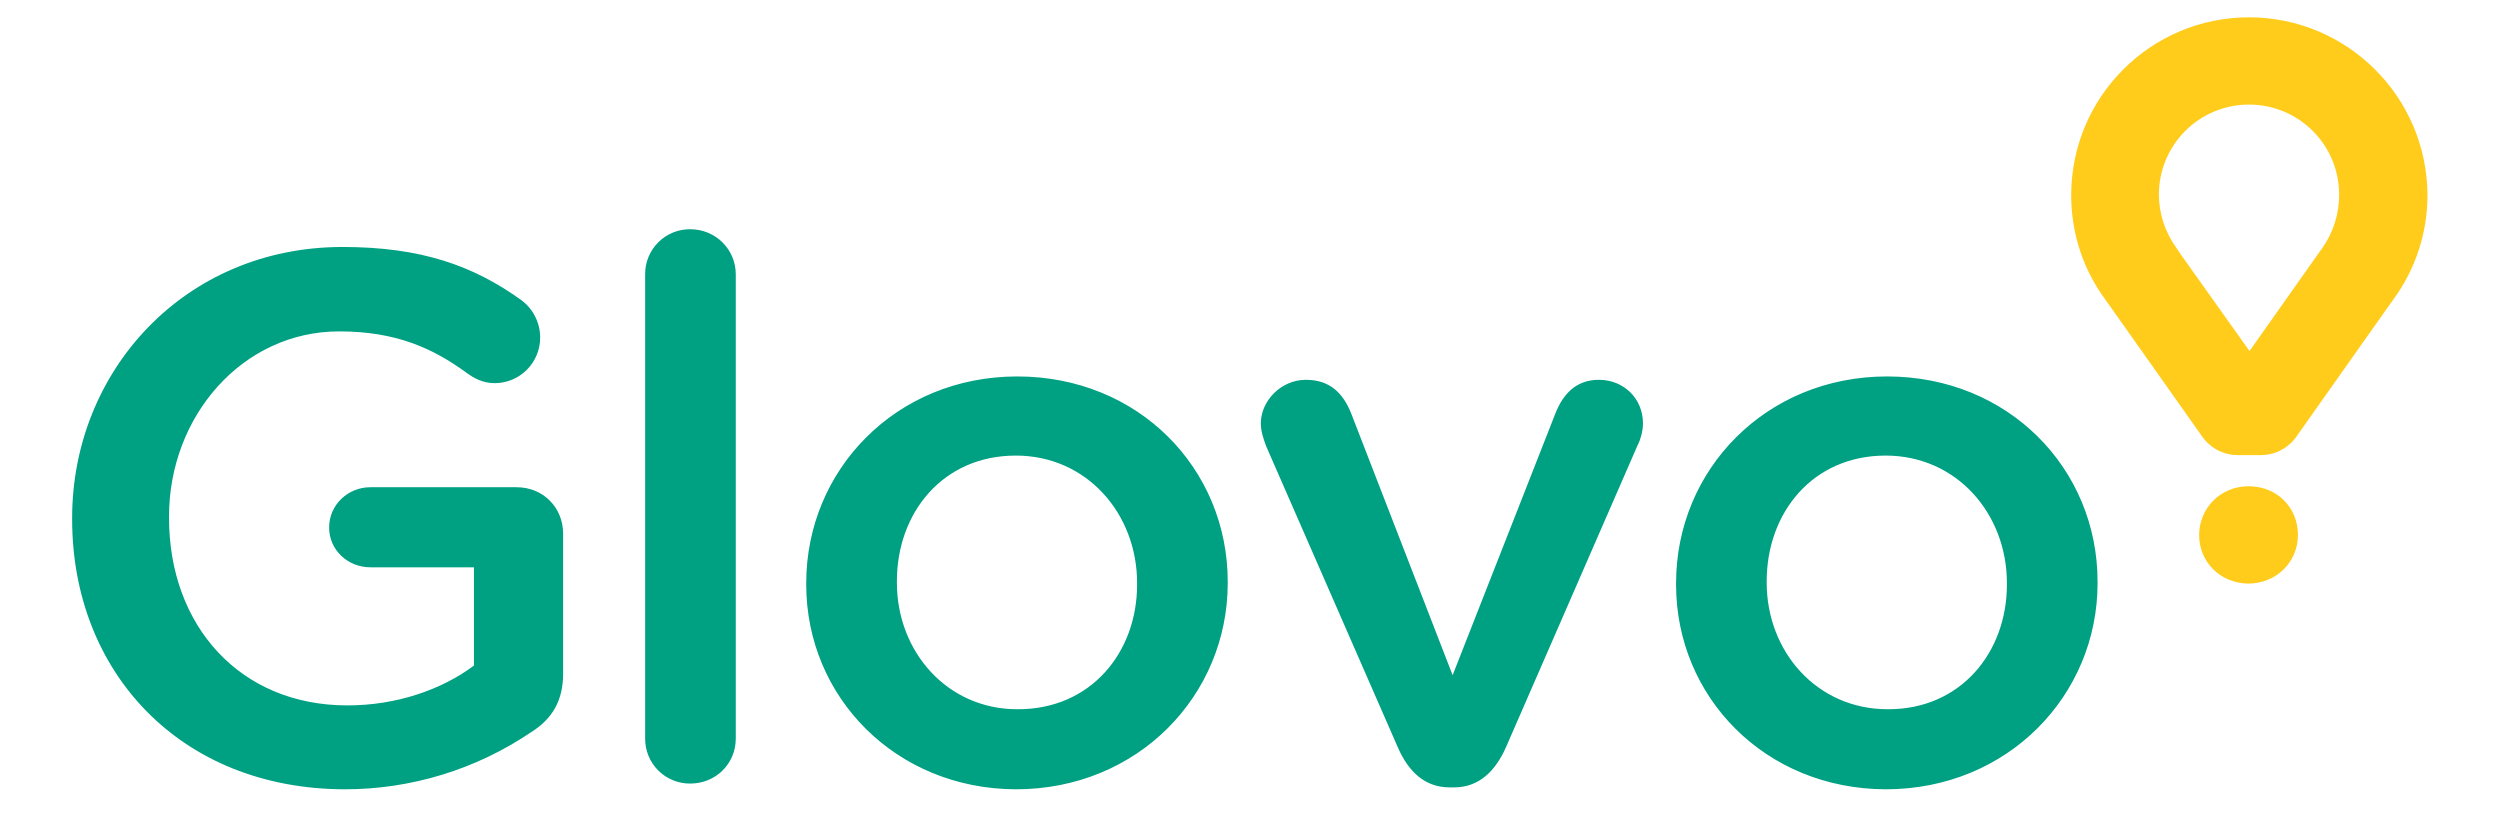
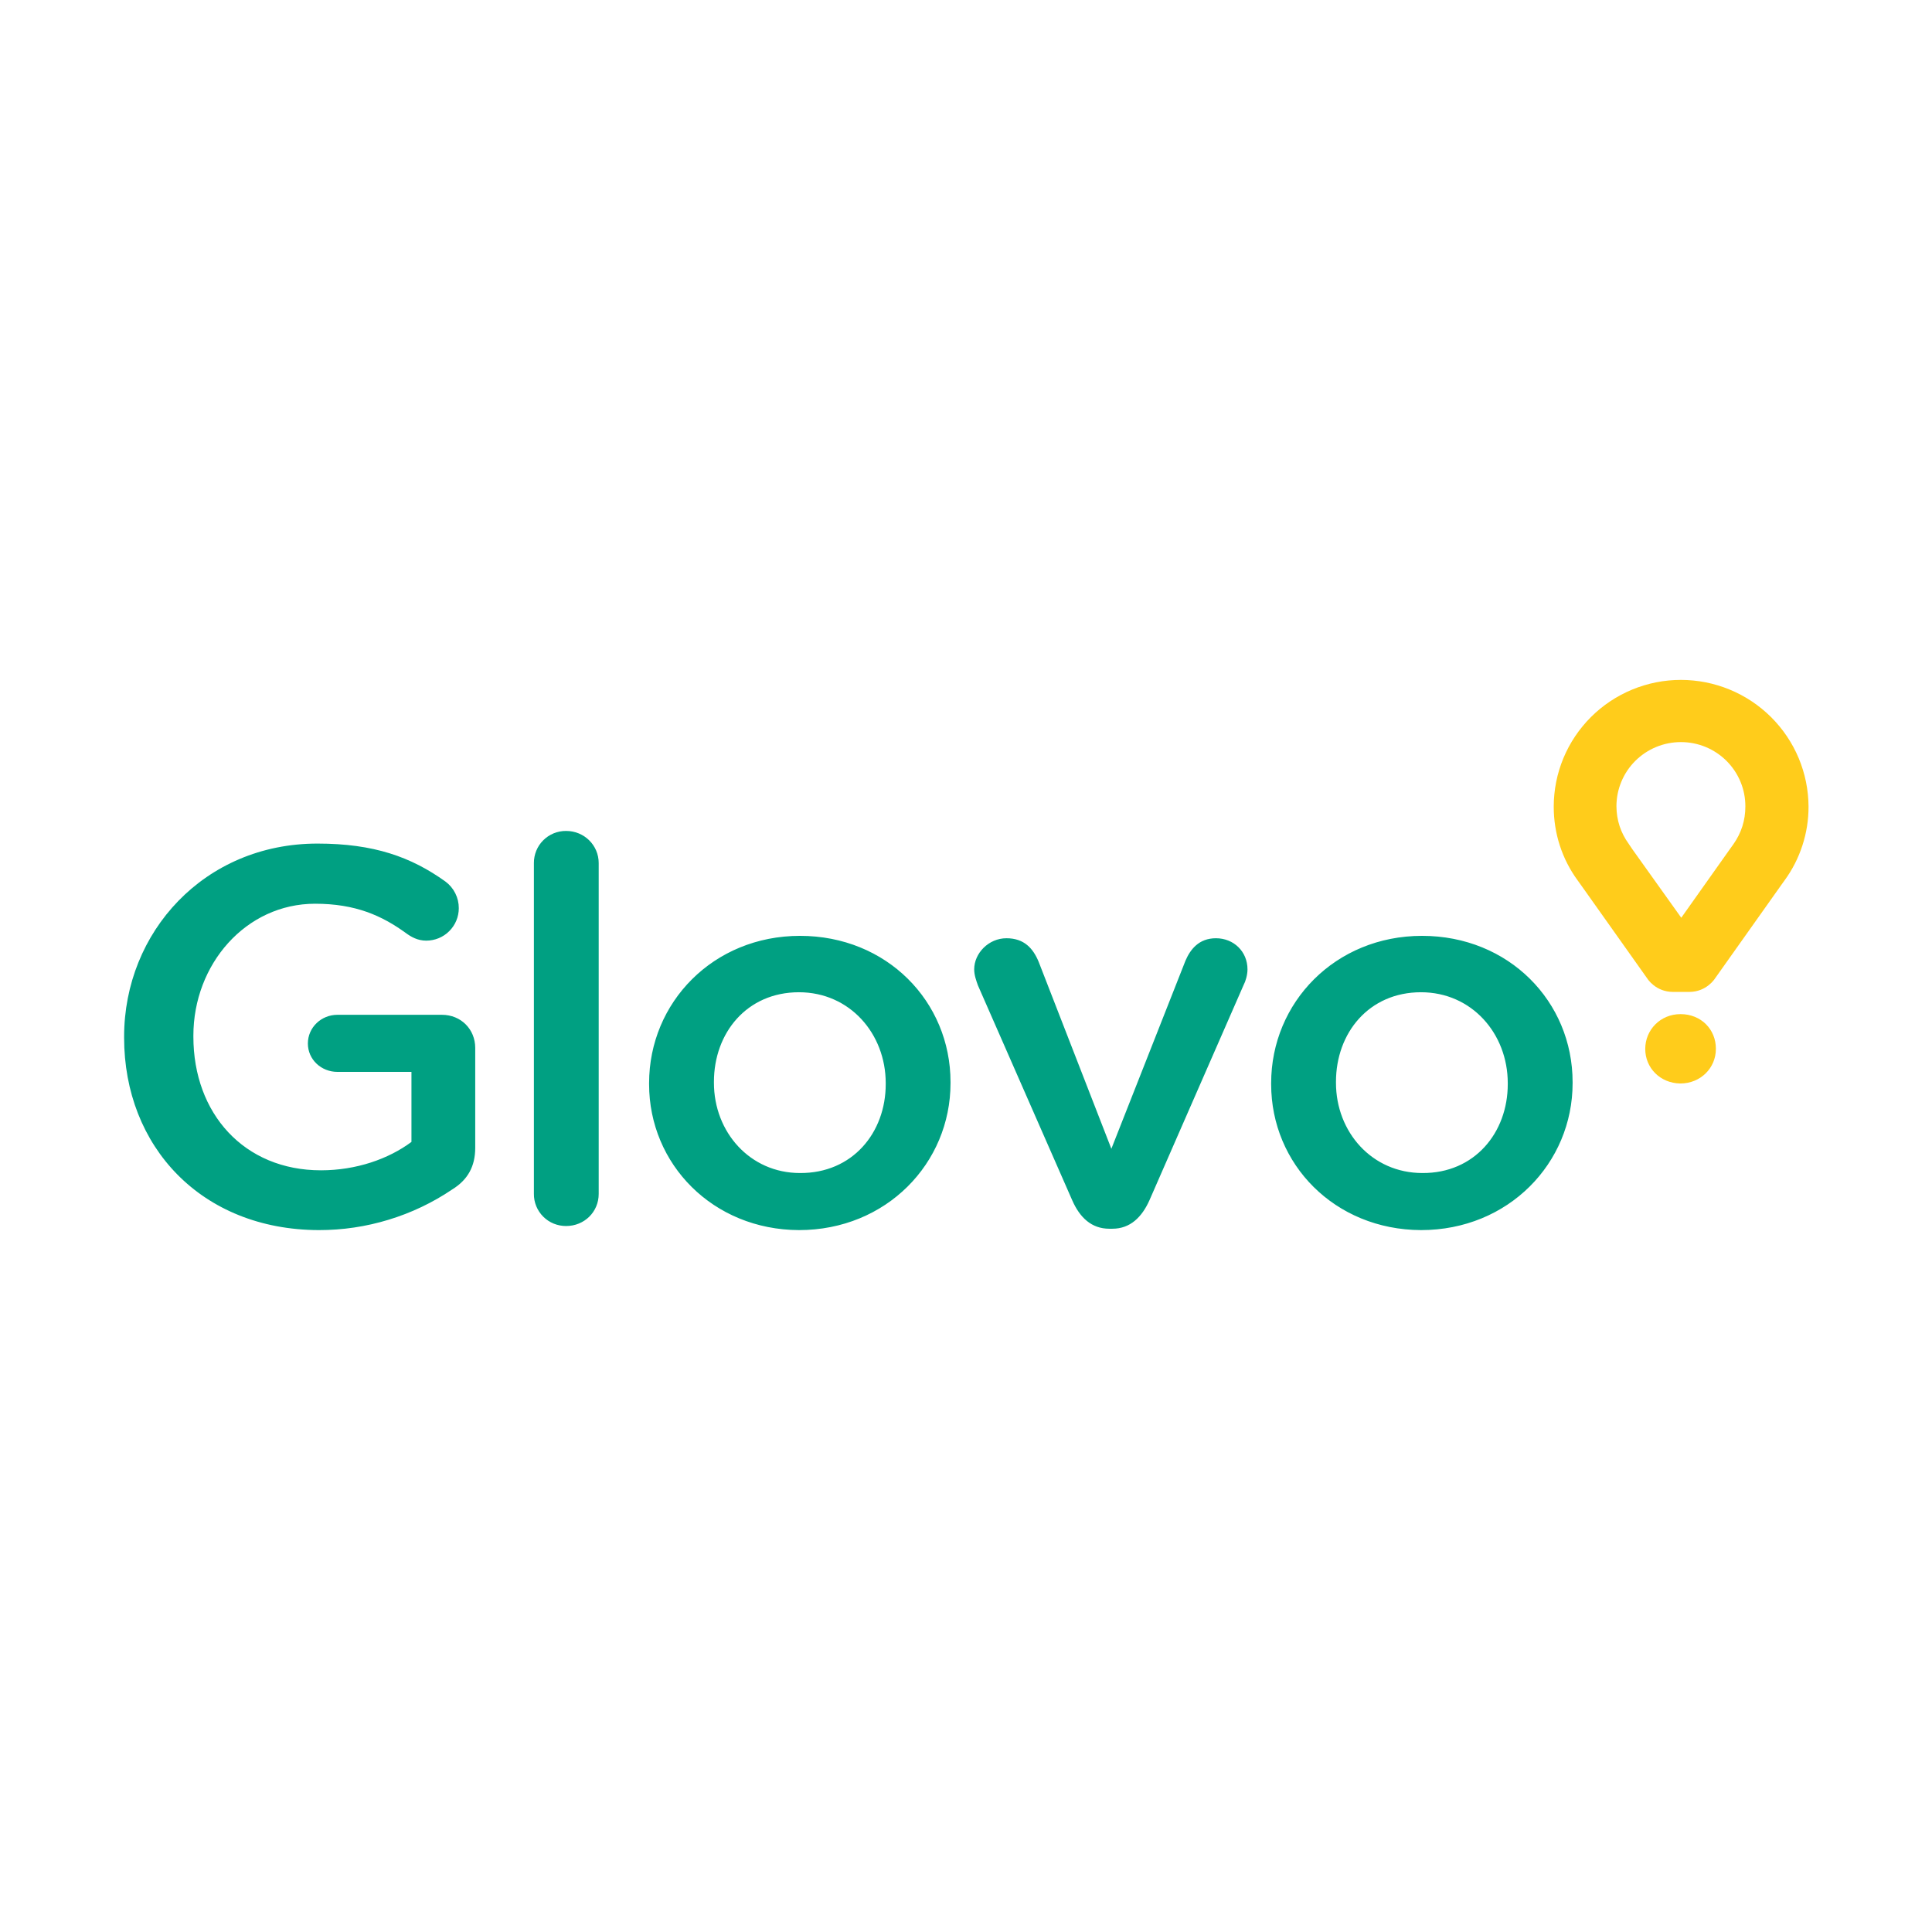
- <svg xmlns="http://www.w3.org/2000/svg" height="835" viewBox=".265 -.142 55.369 19.626" width="2500">
-   <g stroke-width=".265">
-     <path d="m.265 12.065v-.034c0-3.449 2.637-6.368 6.356-6.368 1.849 0 3.077.44 4.204 1.251a1.095 1.095 0 0 1 .44.88 1.07 1.07 0 0 1 -1.071 1.07c-.282 0-.496-.124-.665-.248-.789-.575-1.657-.969-2.987-.969-2.276 0-4 1.995-4 4.35v.034c0 2.536 1.667 4.407 4.192 4.407 1.16 0 2.22-.372 2.975-.936v-2.31h-2.434c-.53 0-.97-.406-.97-.936s.44-.946.97-.946h3.437c.62 0 1.093.473 1.093 1.093v3.29c0 .62-.247 1.06-.755 1.376a7.812 7.812 0 0 1 -4.384 1.341c-3.865-.01-6.401-2.76-6.401-6.345m13.468-5.76a1.051 1.051 0 0 1 1.06-1.059c.596 0 1.07.474 1.07 1.06v10.91c0 .597-.474 1.059-1.07 1.059a1.051 1.051 0 0 1 -1.06-1.06zm3.786 7.292v-.033c0-2.66 2.108-4.858 4.96-4.858 2.85 0 4.947 2.164 4.947 4.824v.034c0 2.637-2.107 4.846-4.981 4.846-2.83-.011-4.926-2.175-4.926-4.812m7.777 0v-.034c0-1.634-1.183-2.998-2.851-2.998-1.714 0-2.795 1.341-2.795 2.953v.034c0 1.623 1.183 2.975 2.828 2.975 1.725.011 2.818-1.33 2.818-2.93m7.45 4.767h-.102c-.586 0-.97-.372-1.217-.935l-3.1-7.09c-.056-.157-.123-.338-.123-.53 0-.529.473-1.025 1.06-1.025.585 0 .878.338 1.059.778l2.389 6.165 2.434-6.199c.158-.372.44-.744 1.003-.744.586 0 1.037.44 1.037 1.026 0 .191-.068.406-.124.507l-3.1 7.112c-.247.552-.63.935-1.216.935m5.218-4.767v-.034c0-2.66 2.107-4.858 4.959-4.858 2.851 0 4.948 2.165 4.948 4.824v.034c0 2.637-2.108 4.846-4.982 4.846-2.84-.011-4.925-2.175-4.925-4.812m7.776 0v-.034c0-1.634-1.183-2.998-2.851-2.998-1.713 0-2.795 1.341-2.795 2.953v.034c0 1.623 1.183 2.975 2.84 2.975 1.713.011 2.806-1.33 2.806-2.93" fill="#00a082" />
-     <path d="m51.432.265a4.18 4.18 0 0 0 -4.181 4.181c0 .88.27 1.724.788 2.434l.113.158 2.175 3.077s.27.44.846.44h.53c.574 0 .845-.44.845-.44l2.174-3.077.113-.158a4.129 4.129 0 0 0 .79-2.434 4.197 4.197 0 0 0 -4.194-4.181m1.724 5.42-.113.158-1.6 2.266-1.612-2.266-.113-.169a2.143 2.143 0 0 1 -.405-1.24 2.116 2.116 0 0 1 2.119-2.118 2.116 2.116 0 0 1 2.118 2.119 2.168 2.168 0 0 1 -.394 1.25m-2.897 6.752c0-.631.497-1.15 1.161-1.15.677 0 1.161.507 1.161 1.138v.012c0 .62-.496 1.138-1.172 1.138-.665-.011-1.15-.519-1.15-1.138" fill="#ffcc1b" />
+ <svg xmlns="http://www.w3.org/2000/svg" width="500" zoomAndPan="magnify" viewBox="0 0 375 375" height="500" preserveAspectRatio="xMidYMid meet" version="1.0">
+   <defs>
+     <clipPath id="4a416aa703">
+       <path d="M 24.09 161 L 306 161 L 306 239 L 24.09 239 Z M 24.09 161 " clip-rule="nonzero" />
+     </clipPath>
+     <clipPath id="803e20641d">
+       <path d="M 301 131 L 351.09 131 L 351.09 211 L 301 211 Z M 301 131 " clip-rule="nonzero" />
+     </clipPath>
+   </defs>
+   <g clip-path="url(#4a416aa703)">
+     <path fill="#00a082" d="M 24.09 201.418 L 24.09 201.219 C 24.09 180.918 39.66 163.738 61.625 163.738 C 72.547 163.738 79.797 166.328 86.453 171.102 C 87.273 171.711 87.914 172.473 88.371 173.383 C 88.828 174.297 89.055 175.262 89.051 176.281 C 89.051 176.695 89.012 177.105 88.93 177.508 C 88.852 177.914 88.73 178.309 88.57 178.691 C 88.41 179.074 88.219 179.438 87.984 179.781 C 87.754 180.125 87.492 180.441 87.199 180.734 C 86.906 181.027 86.586 181.289 86.242 181.52 C 85.895 181.75 85.531 181.941 85.148 182.102 C 84.766 182.258 84.367 182.379 83.961 182.457 C 83.555 182.539 83.141 182.578 82.727 182.578 C 81.062 182.578 79.797 181.848 78.801 181.117 C 74.141 177.734 69.016 175.414 61.16 175.414 C 47.719 175.414 37.535 187.156 37.535 201.016 L 37.535 201.219 C 37.535 216.145 47.383 227.156 62.293 227.156 C 69.145 227.156 75.402 224.965 79.863 221.645 L 79.863 208.051 L 65.488 208.051 C 62.359 208.051 59.758 205.66 59.758 202.543 C 59.758 199.422 62.359 196.973 65.488 196.973 L 85.785 196.973 C 89.449 196.973 92.242 199.758 92.242 203.406 L 92.242 222.77 C 92.242 226.418 90.781 229.008 87.781 230.867 C 83.961 233.445 79.844 235.406 75.43 236.75 C 71.02 238.094 66.504 238.766 61.891 238.762 C 39.066 238.703 24.09 222.516 24.09 201.418 M 103.629 167.516 C 103.625 167.105 103.664 166.699 103.742 166.297 C 103.82 165.895 103.938 165.504 104.094 165.121 C 104.25 164.742 104.441 164.383 104.668 164.039 C 104.898 163.699 105.156 163.383 105.449 163.094 C 105.738 162.805 106.055 162.543 106.398 162.316 C 106.742 162.09 107.105 161.898 107.484 161.742 C 107.867 161.59 108.258 161.473 108.664 161.395 C 109.07 161.316 109.477 161.281 109.887 161.285 C 113.406 161.285 116.207 164.074 116.207 167.523 L 116.207 231.734 C 116.207 235.246 113.406 237.969 109.887 237.969 C 109.477 237.969 109.066 237.934 108.664 237.855 C 108.258 237.777 107.867 237.66 107.484 237.508 C 107.102 237.352 106.742 237.16 106.398 236.934 C 106.055 236.703 105.738 236.445 105.445 236.156 C 105.156 235.863 104.895 235.551 104.668 235.207 C 104.438 234.863 104.246 234.504 104.09 234.125 C 103.934 233.742 103.816 233.352 103.738 232.949 C 103.66 232.547 103.625 232.141 103.629 231.727 Z M 125.988 210.434 L 125.988 210.238 C 125.988 194.586 138.438 181.648 155.281 181.648 C 172.113 181.648 184.496 194.383 184.496 210.039 L 184.496 210.238 C 184.496 225.762 172.055 238.762 155.078 238.762 C 138.367 238.695 125.988 225.961 125.988 210.441 M 171.918 210.441 L 171.918 210.238 C 171.918 200.625 164.93 192.594 155.078 192.594 C 144.957 192.594 138.574 200.488 138.574 209.977 L 138.574 210.176 C 138.574 219.727 145.559 227.684 155.273 227.684 C 165.461 227.75 171.918 219.855 171.918 210.441 M 215.914 238.496 L 215.312 238.496 C 211.852 238.496 209.586 236.309 208.125 232.992 L 189.816 191.266 C 189.488 190.34 189.09 189.277 189.09 188.145 C 189.09 185.031 191.887 182.113 195.352 182.113 C 198.805 182.113 200.535 184.102 201.605 186.691 L 215.715 222.977 L 230.09 186.492 C 231.023 184.301 232.688 182.113 236.012 182.113 C 239.473 182.113 242.137 184.703 242.137 188.152 C 242.137 189.277 241.734 190.543 241.406 191.137 L 223.098 232.992 C 221.637 236.242 219.375 238.496 215.914 238.496 M 246.73 210.441 L 246.73 210.238 C 246.73 194.586 259.176 181.648 276.02 181.648 C 292.855 181.648 305.242 194.391 305.242 210.039 L 305.242 210.238 C 305.242 225.762 292.793 238.762 275.82 238.762 C 259.047 238.695 246.73 225.961 246.73 210.441 M 292.656 210.441 L 292.656 210.238 C 292.656 200.625 285.668 192.594 275.82 192.594 C 265.703 192.594 259.312 200.488 259.312 209.977 L 259.312 210.176 C 259.312 219.727 266.297 227.684 276.086 227.684 C 286.199 227.75 292.656 219.855 292.656 210.441 " fill-opacity="1" fill-rule="nonzero" />
+   </g>
+   <g clip-path="url(#803e20641d)">
+     <path fill="#ffcc1b" d="M 326.273 131.969 C 325.465 131.969 324.656 132.008 323.852 132.086 C 323.047 132.164 322.246 132.281 321.453 132.441 C 320.66 132.598 319.879 132.793 319.105 133.027 C 318.328 133.262 317.57 133.531 316.82 133.84 C 316.074 134.148 315.344 134.492 314.633 134.871 C 313.918 135.25 313.227 135.664 312.551 136.113 C 311.879 136.562 311.23 137.039 310.605 137.551 C 309.98 138.062 309.383 138.605 308.809 139.172 C 308.238 139.742 307.695 140.34 307.184 140.965 C 306.668 141.586 306.188 142.234 305.738 142.902 C 305.289 143.574 304.875 144.262 304.492 144.973 C 304.113 145.684 303.766 146.414 303.457 147.156 C 303.148 147.902 302.875 148.66 302.641 149.43 C 302.406 150.203 302.211 150.984 302.055 151.773 C 301.895 152.566 301.777 153.359 301.699 154.164 C 301.617 154.965 301.578 155.77 301.578 156.574 C 301.578 161.754 303.176 166.723 306.234 170.902 L 306.902 171.832 L 319.746 189.941 C 319.746 189.941 321.34 192.531 324.742 192.531 L 327.871 192.531 C 331.262 192.531 332.863 189.941 332.863 189.941 L 345.703 171.832 L 346.371 170.902 C 347.891 168.82 349.047 166.555 349.844 164.109 C 350.641 161.66 351.039 159.148 351.035 156.574 C 351.031 155.77 350.988 154.965 350.906 154.16 C 350.824 153.359 350.703 152.562 350.543 151.773 C 350.383 150.98 350.184 150.199 349.945 149.43 C 349.711 148.656 349.434 147.898 349.125 147.156 C 348.812 146.41 348.465 145.684 348.082 144.973 C 347.695 144.262 347.281 143.574 346.828 142.902 C 346.379 142.234 345.895 141.586 345.379 140.965 C 344.867 140.34 344.32 139.746 343.75 139.176 C 343.176 138.605 342.574 138.066 341.949 137.555 C 341.324 137.043 340.672 136.566 340 136.117 C 339.324 135.668 338.633 135.258 337.918 134.875 C 337.203 134.496 336.473 134.152 335.723 133.844 C 334.977 133.535 334.215 133.266 333.441 133.031 C 332.664 132.797 331.883 132.602 331.086 132.441 C 330.293 132.285 329.496 132.168 328.688 132.09 C 327.883 132.008 327.074 131.969 326.266 131.969 M 336.449 163.867 L 335.781 164.797 L 326.332 178.133 L 316.812 164.797 L 316.145 163.805 C 314.566 161.625 313.77 159.191 313.75 156.504 C 313.75 155.688 313.832 154.875 313.988 154.07 C 314.148 153.27 314.387 152.488 314.703 151.73 C 315.016 150.973 315.402 150.254 315.855 149.574 C 316.312 148.895 316.832 148.266 317.414 147.684 C 317.996 147.105 318.629 146.59 319.312 146.133 C 319.996 145.68 320.715 145.297 321.477 144.984 C 322.234 144.672 323.02 144.434 323.824 144.277 C 324.629 144.117 325.445 144.039 326.266 144.039 C 327.09 144.039 327.902 144.117 328.707 144.277 C 329.516 144.438 330.297 144.672 331.055 144.984 C 331.816 145.297 332.535 145.684 333.219 146.137 C 333.902 146.594 334.535 147.109 335.117 147.688 C 335.699 148.27 336.215 148.898 336.672 149.578 C 337.129 150.262 337.512 150.98 337.828 151.738 C 338.141 152.492 338.379 153.273 338.539 154.078 C 338.695 154.879 338.777 155.691 338.773 156.512 C 338.781 159.207 338.004 161.66 336.449 163.867 M 319.34 203.605 C 319.34 199.895 322.273 196.84 326.195 196.84 C 330.195 196.84 333.051 199.824 333.051 203.535 L 333.051 203.605 C 333.051 207.258 330.121 210.305 326.129 210.305 C 322.203 210.238 319.34 207.25 319.34 203.605 " fill-opacity="1" fill-rule="nonzero" />
  </g>
</svg>
